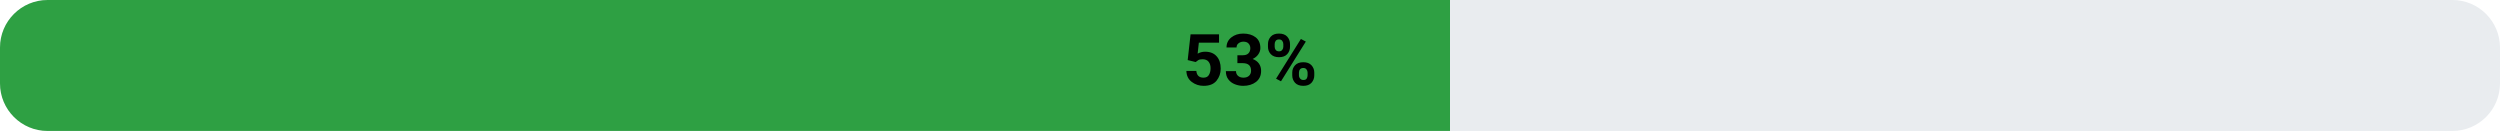
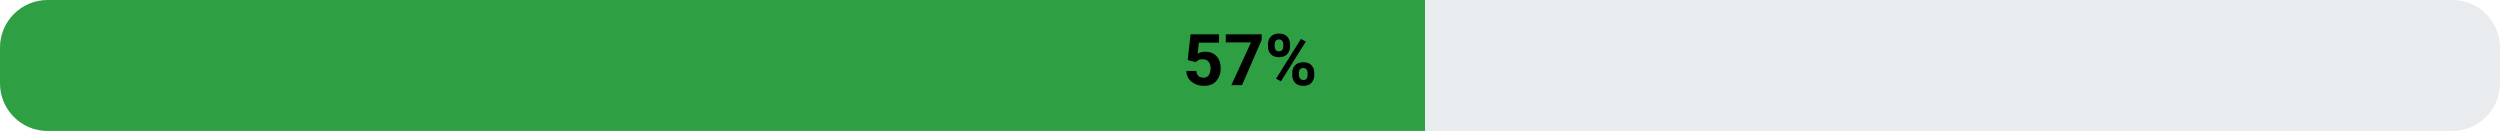
<svg xmlns="http://www.w3.org/2000/svg" width="420" height="22" role="img" aria-label="Progress: 83%">
  <rect width="100%" height="100%" fill="#e9ecef" rx="8" ry="8" />
  <clipPath id="r">
    <rect width="100%" height="100%" rx="8" ry="8" />
  </clipPath>
  <g clip-path="url(#r)">
-     <rect width="58%" height="100%" fill="#2ea043" />
+     <rect width="57%" height="100%" fill="#2ea043" />
  </g>
-   <text x="50%" y="50%" dominant-baseline="middle" text-anchor="middle" fill="#000000" font-family="Segoe UI, Roboto, Helvetica, Arial, sans-serif" font-size="12" font-weight="600">53%</text>
+   <text x="50%" y="50%" dominant-baseline="middle" text-anchor="middle" fill="#000000" font-family="Segoe UI, Roboto, Helvetica, Arial, sans-serif" font-size="12" font-weight="600">57%</text>
</svg>
